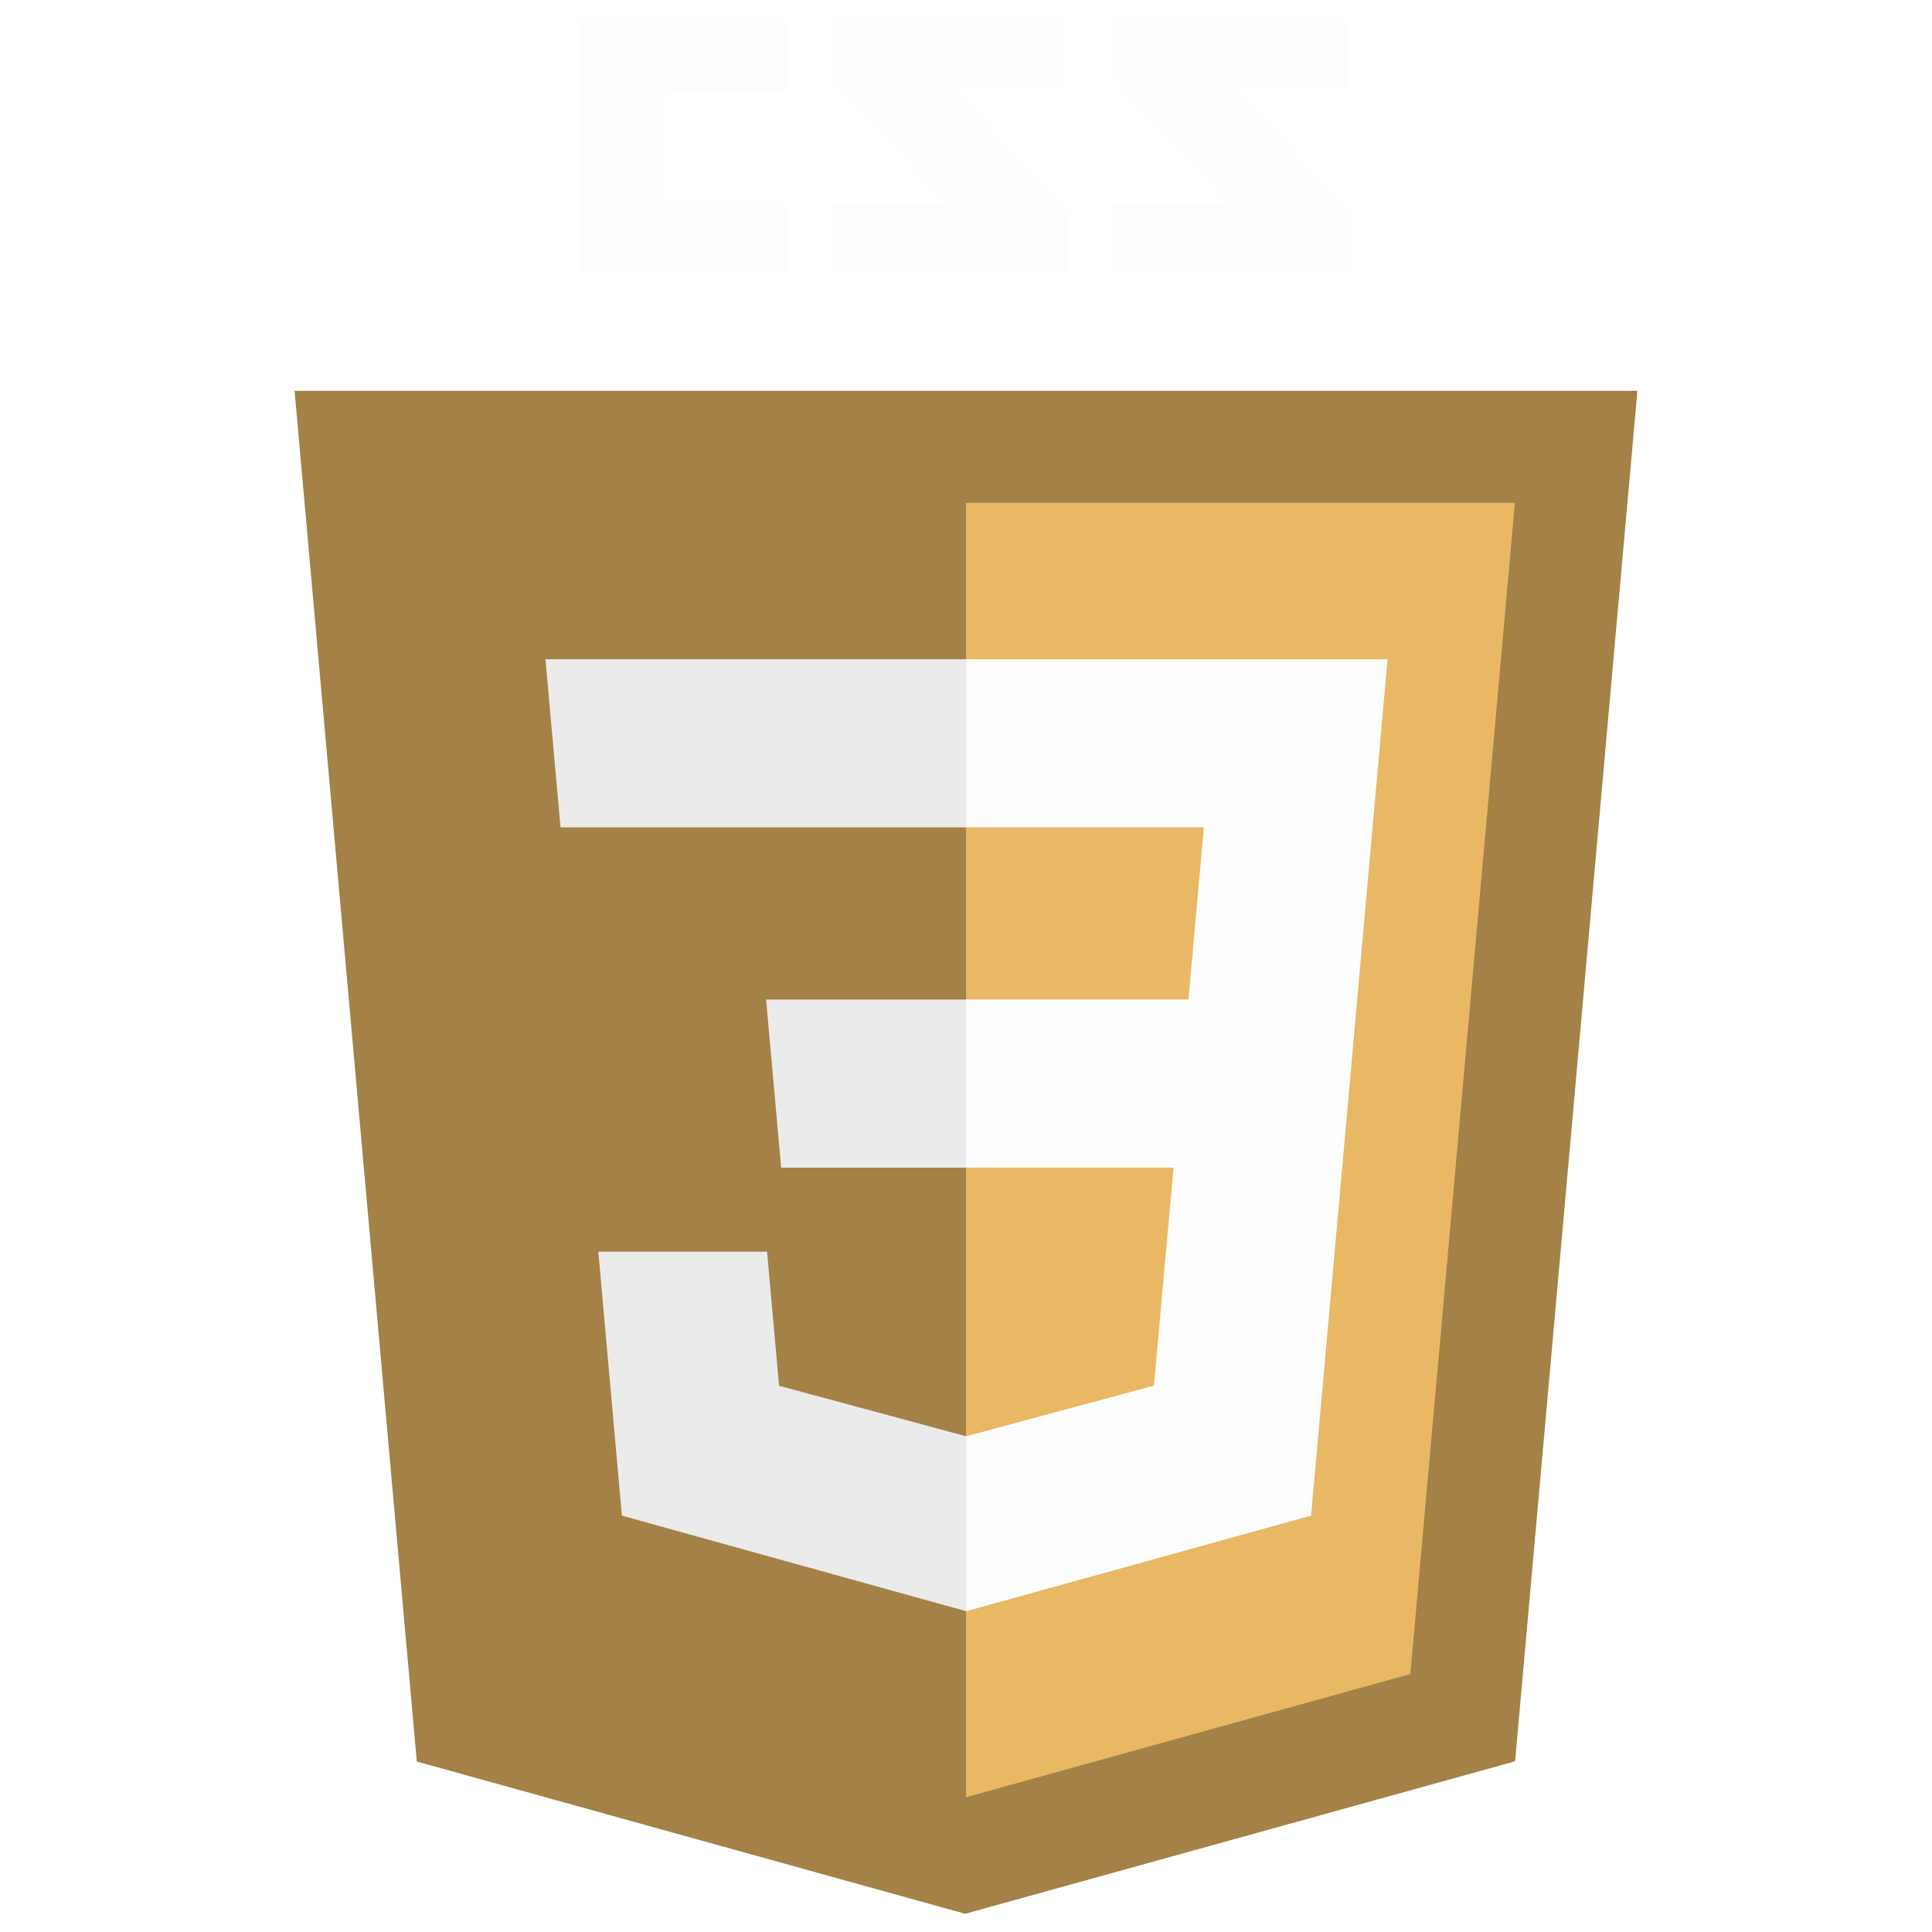
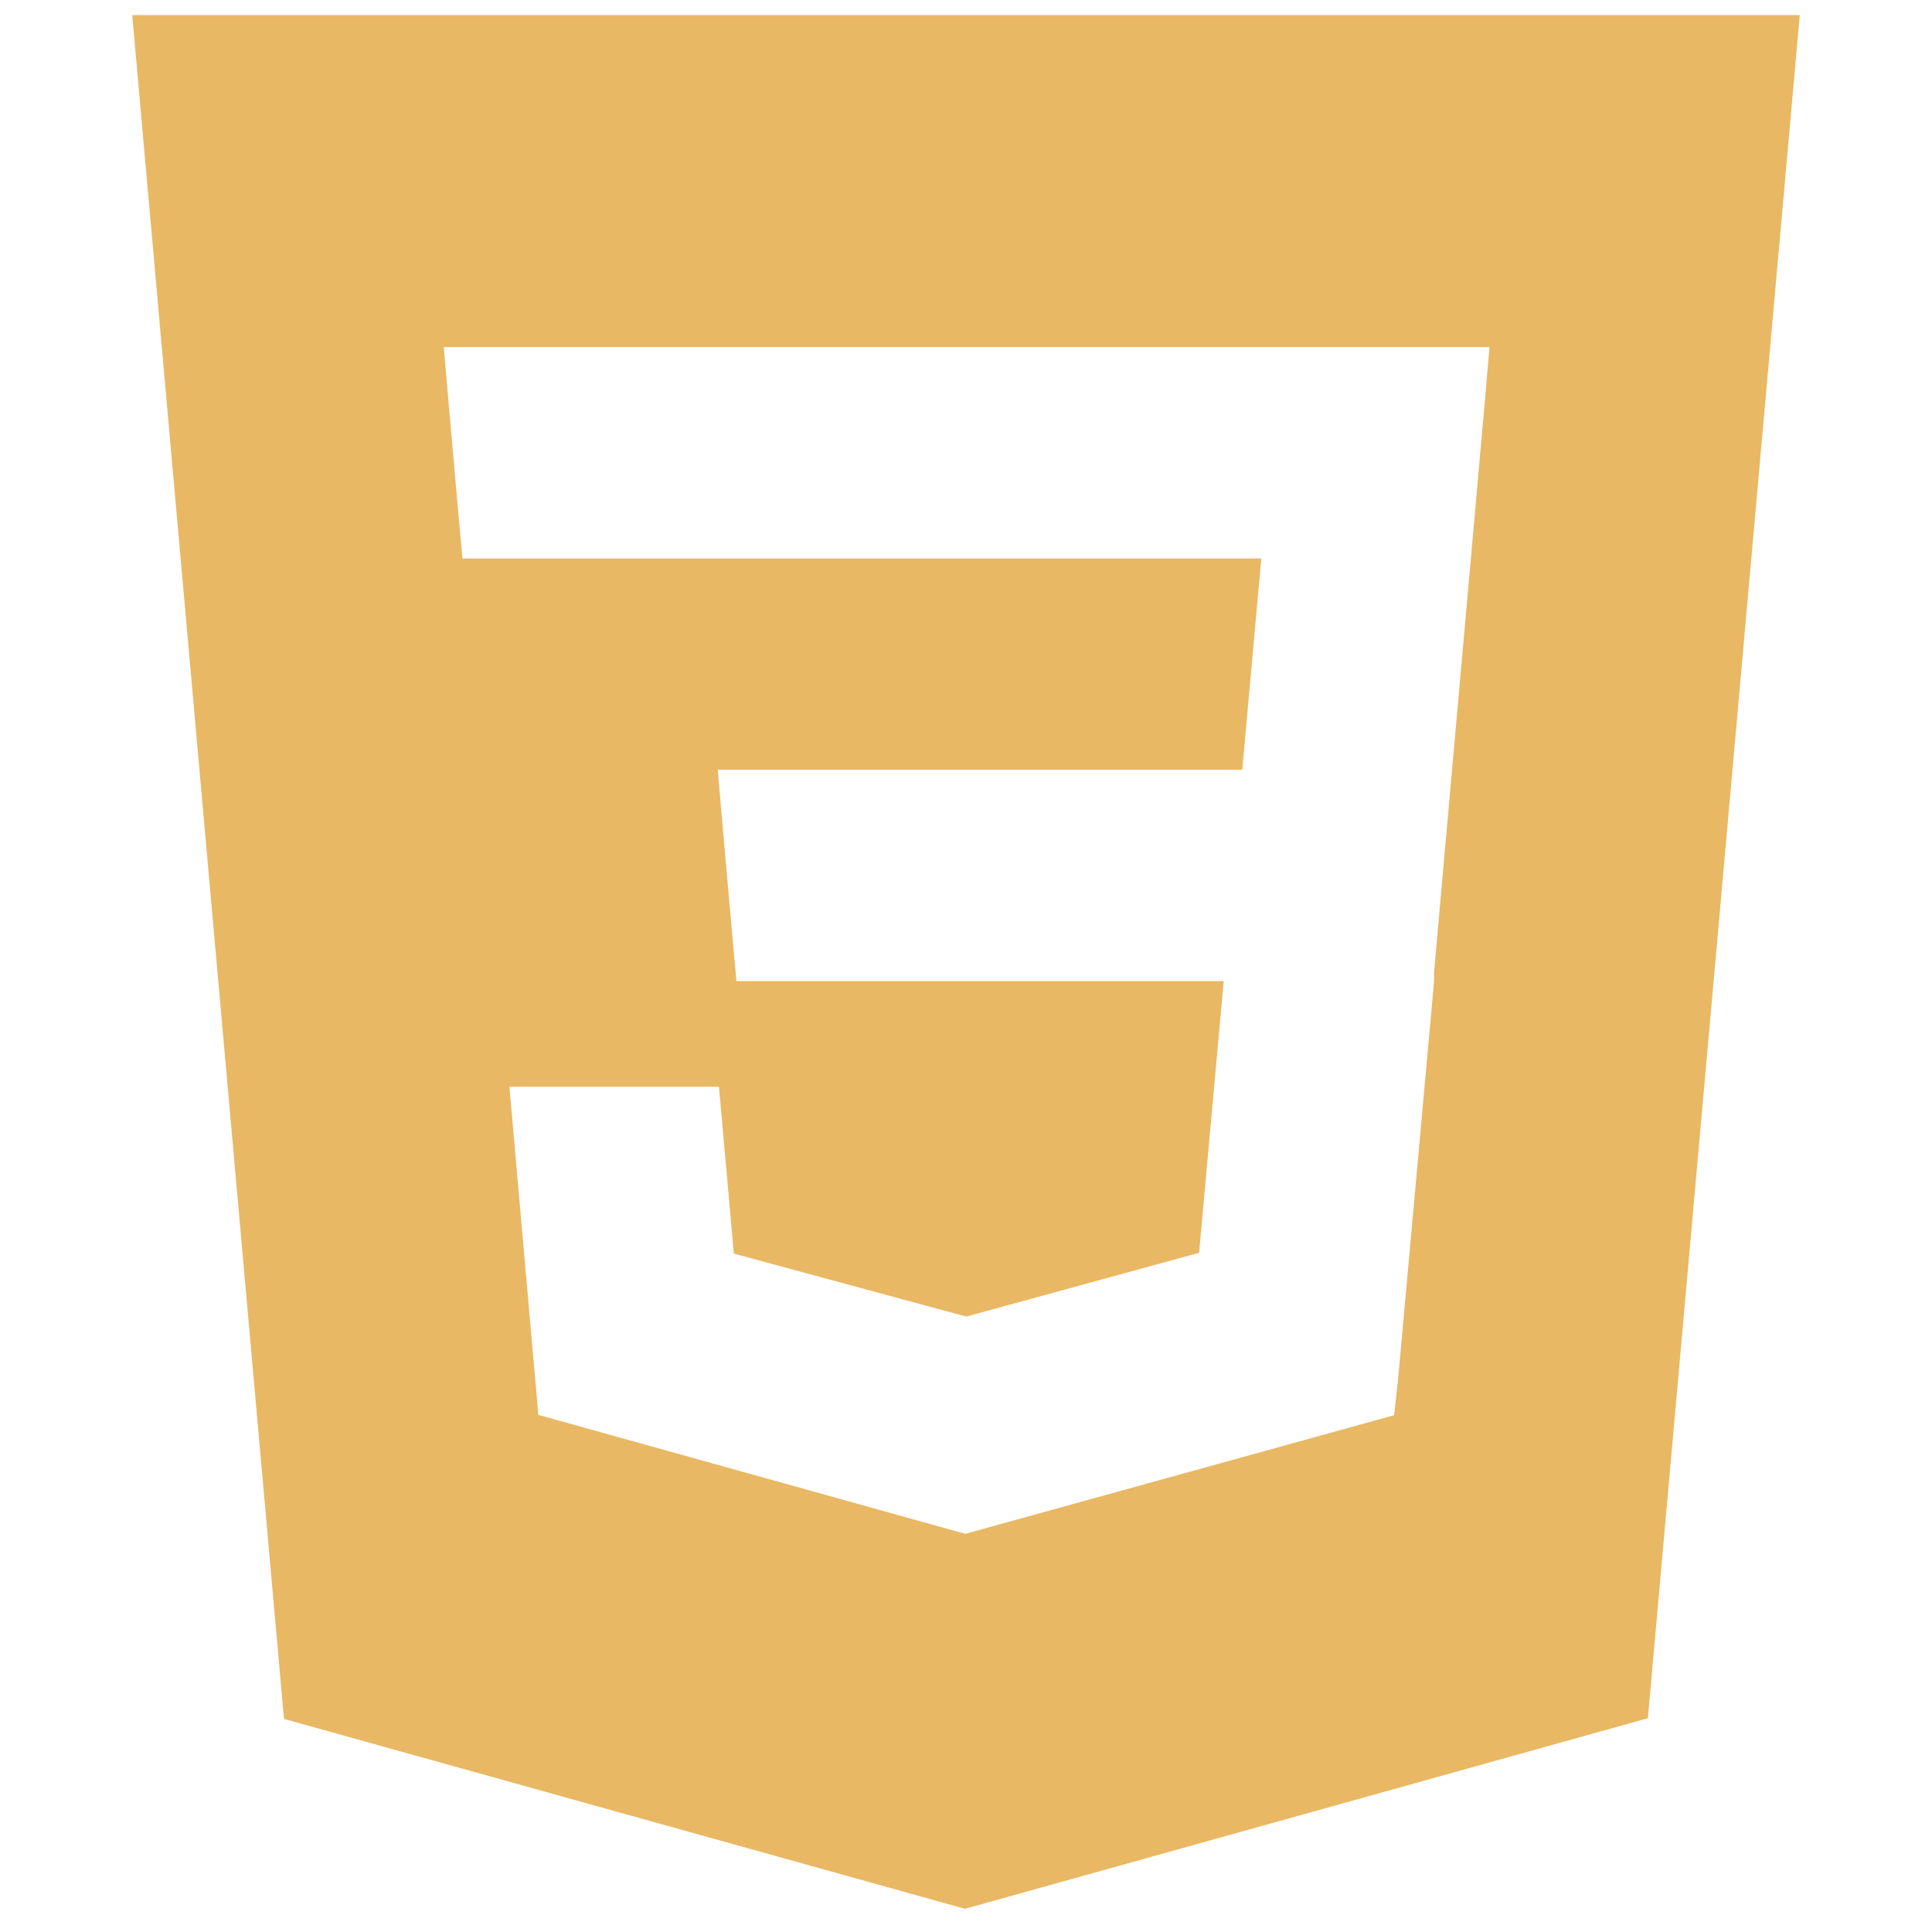
<svg xmlns="http://www.w3.org/2000/svg" width="128" height="128" viewBox="0 0 128 128" fill="none">
-   <path d="M89.234 5.856H81.85L89.529 14.189V18.156H73.713V13.511H81.391L73.713 5.178V1.207H89.234V5.856ZM70.577 5.856H63.193L70.872 14.189V18.156H55.055V13.511H62.734L55.055 5.178V1.207H70.577V5.856ZM52.103 6.046H44.135V13.317H52.103V18.156H38.471V1.207H52.103V6.046Z" fill="#FDFDFD" />
-   <path d="M27.613 116.706L19.516 25.893H108.483L100.379 116.691L63.945 126.793L27.613 116.706Z" fill="#A48146" />
-   <path d="M64.001 119.072L93.44 110.91L100.366 33.319H64.001V119.072Z" fill="#E9B864" />
-   <path d="M64 66.22H78.738L79.757 54.815H64V43.677H91.929L91.662 46.665L88.925 77.357H64V66.22Z" fill="#FDFDFD" />
-   <path d="M64.067 95.146L64.018 95.16L51.614 91.81L50.82 82.927H39.641L41.202 100.415L64.016 106.748L64.068 106.733L64.067 95.146Z" fill="#EBEBEB" />
-   <path d="M77.792 76.886L76.45 91.802L64.028 95.155V106.743L86.861 100.415L87.029 98.533L88.967 76.886H77.792Z" fill="#FDFDFD" />
-   <path d="M64.039 43.677V54.814H37.136L36.912 52.311L36.405 46.665L36.138 43.677H64.039ZM64 66.221V77.359H51.753L51.53 74.856L51.022 69.209L50.755 66.221H64Z" fill="#EBEBEB" />
+   <path d="M8.76 1L18.815 113.883L63.933 126.463L109.177 113.837L119.24 1H8.76ZM98.351 26.862L95.004 64.467L95.014 64.67L95 65.137V65.133L92.622 91.427L92.36 93.763L64 101.607L63.978 101.627L35.667 93.739L33.75 72H47.633L48.618 83.054L64.004 87.224L64 87.232V87.23L79.443 83.001L81.075 65H48.792L48.515 61.957L47.884 54.828L47.553 51H82.302L83.566 37H30.64L30.363 33.959L29.733 26.828L29.401 23H98.682L98.351 26.862Z" fill="#E9B864" />
</svg>
